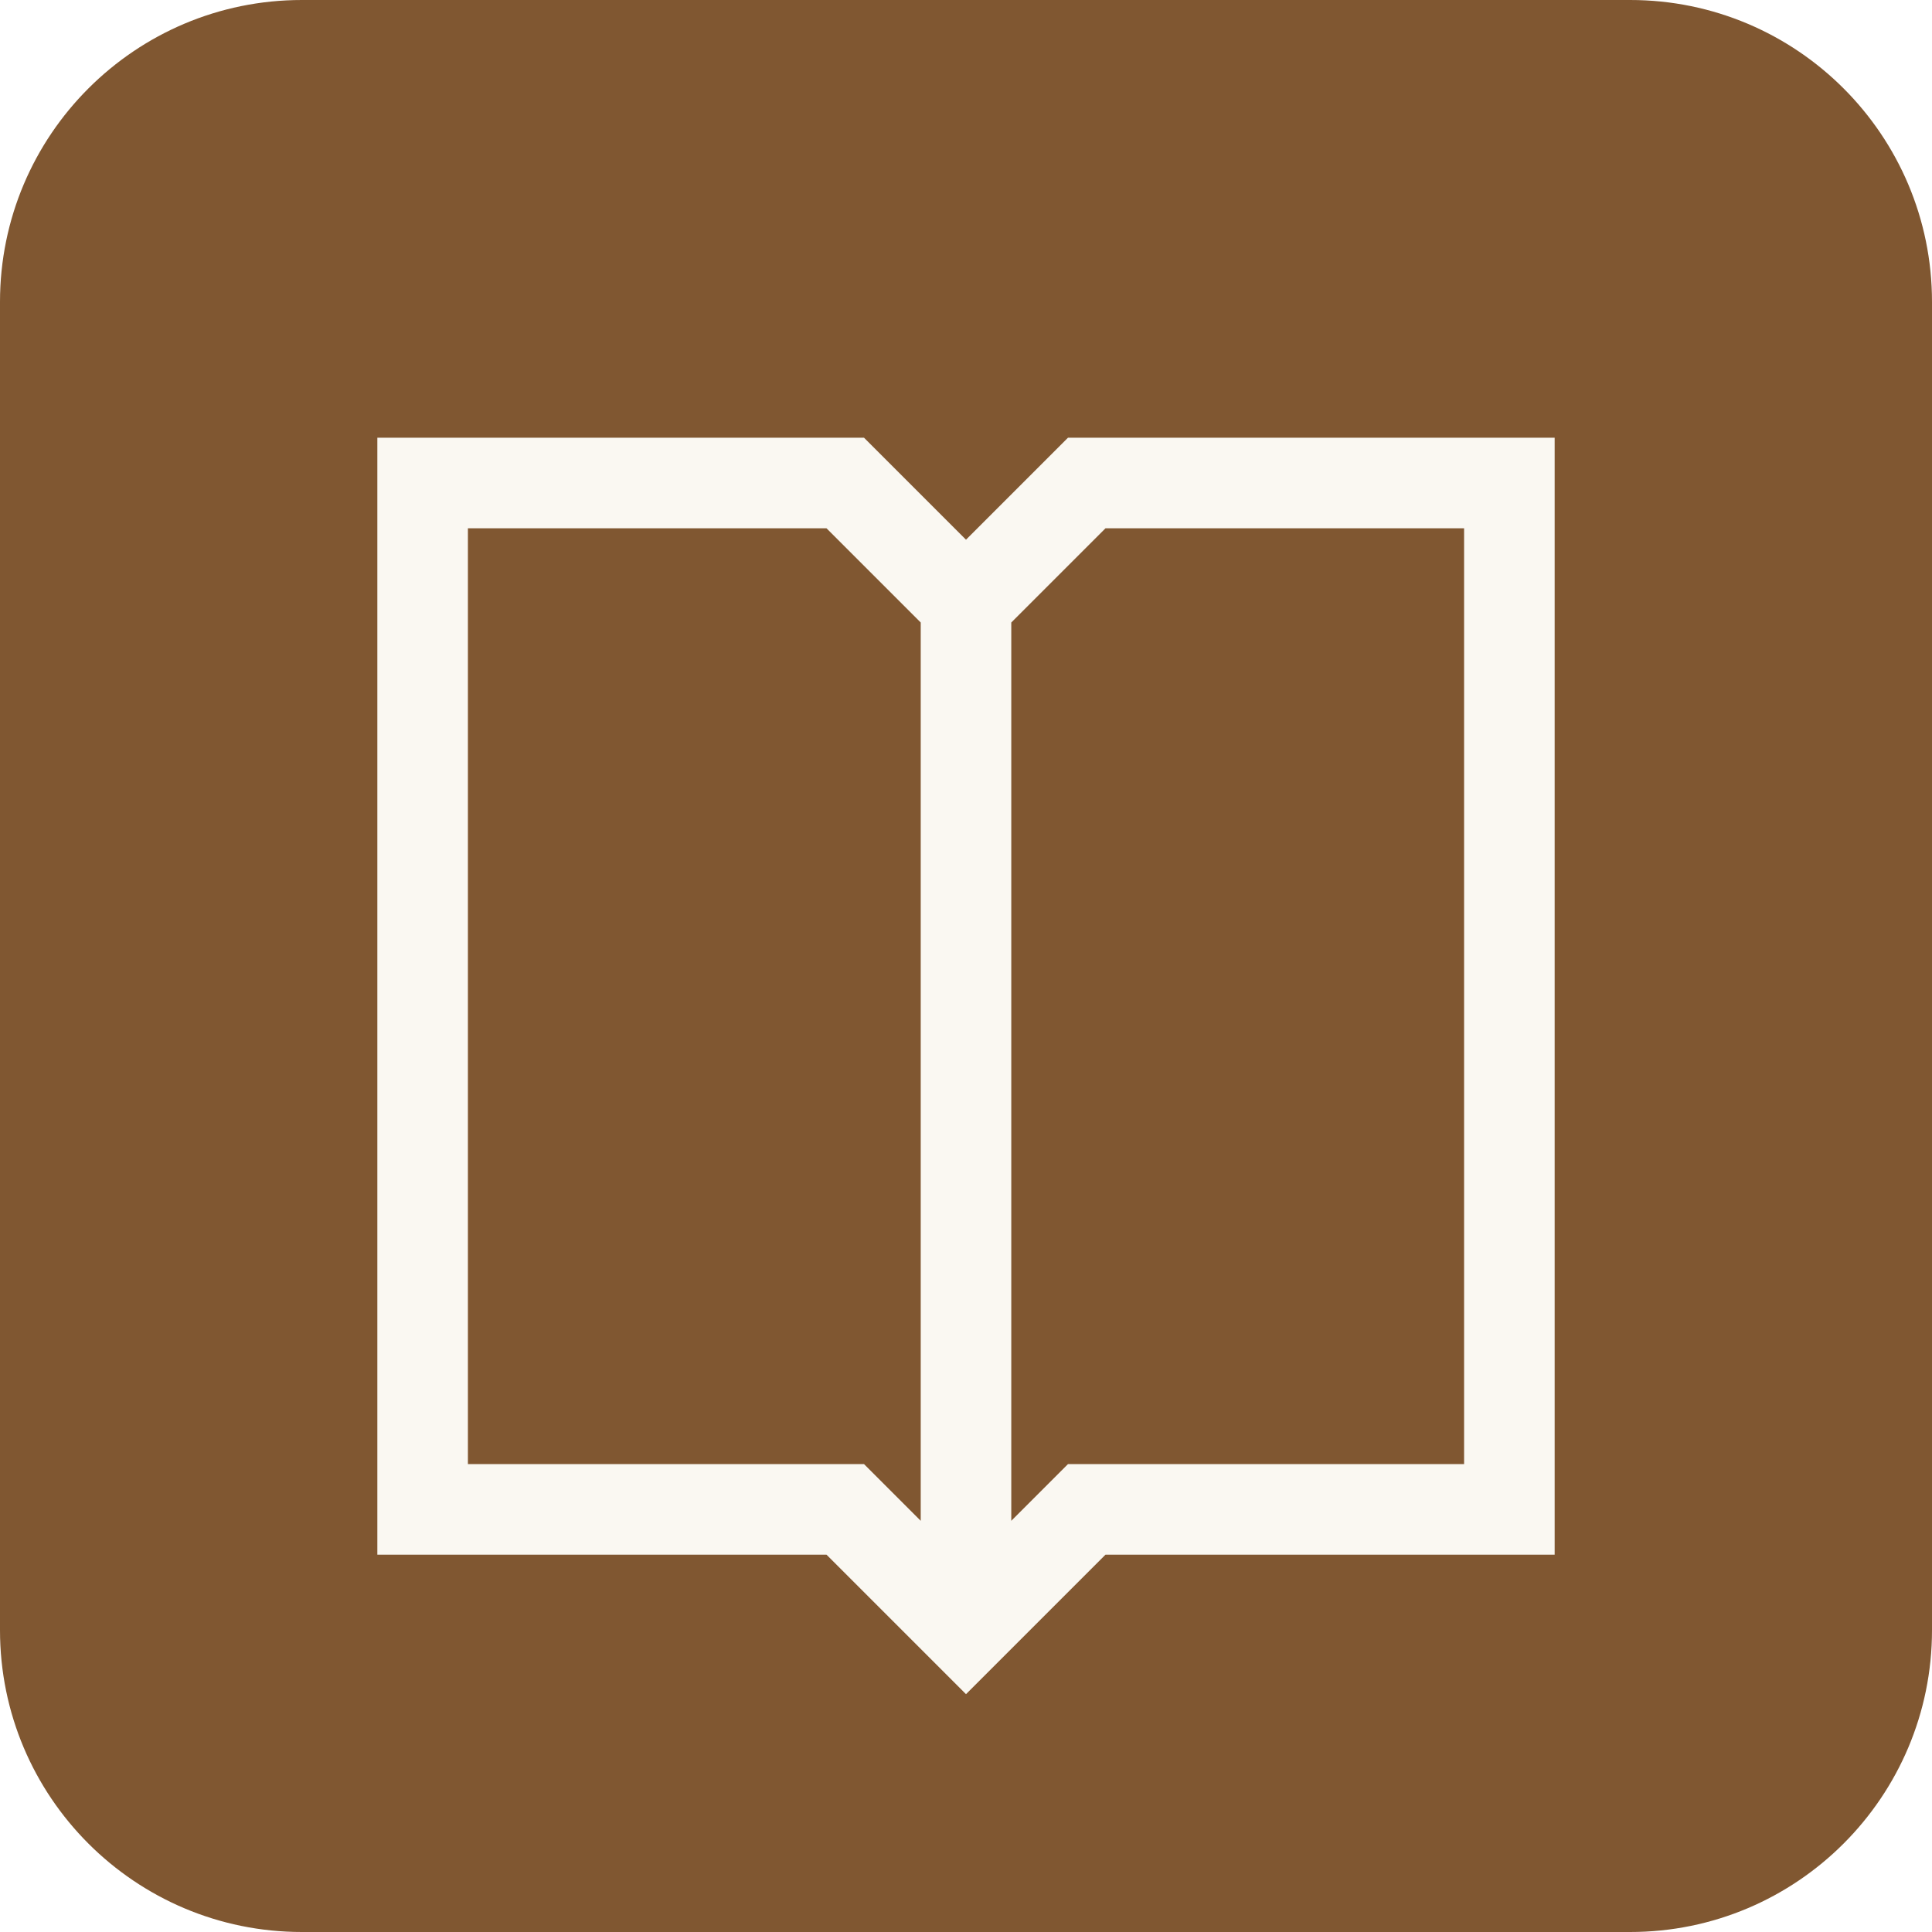
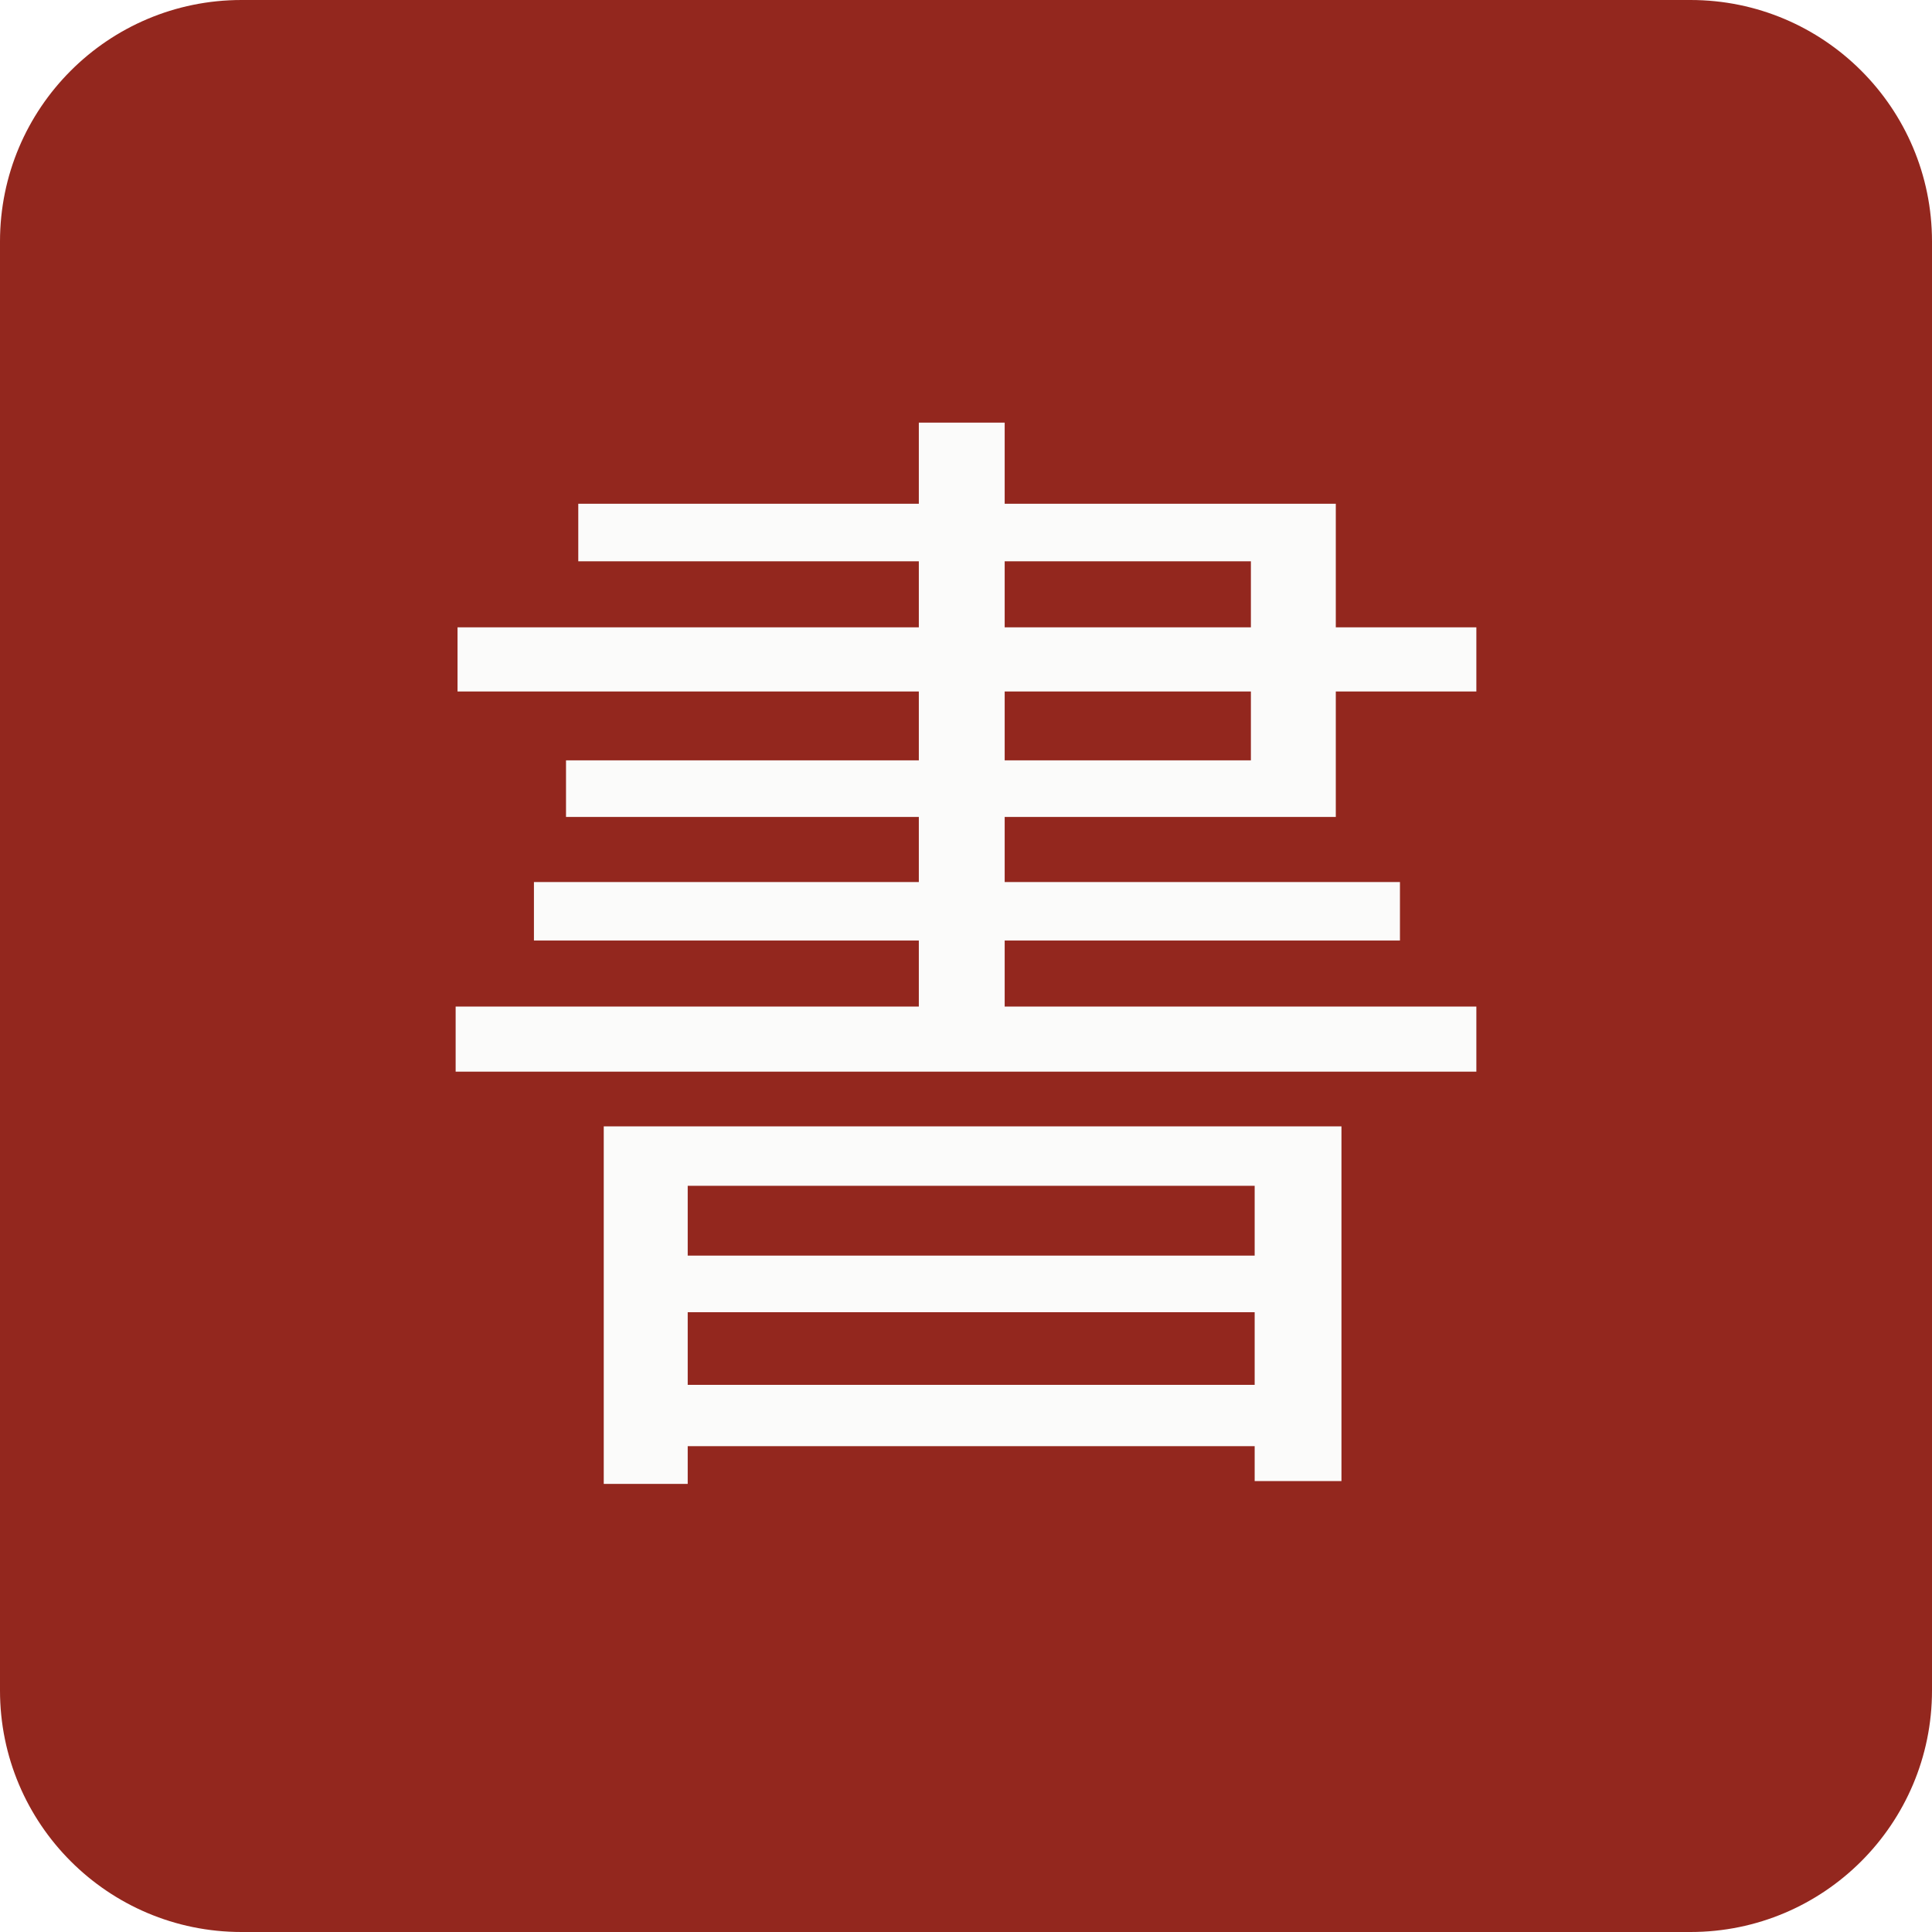
<svg xmlns="http://www.w3.org/2000/svg" viewBox="0 0 32 32">
-   <rect width="32" height="32" rx="5" fill="#805731" />
-   <path d="M7 8h7l2 2 2-2h7v17h-7l-2 2-2-2H7zM16 10v17" fill="none" stroke="#faf8f2" stroke-width="1.5" />
+   <rect width="32" height="32" rx="4" fill="#93271e" />
+   <text x="16" y="23" text-anchor="middle" font-family="KaiTi,STKaiti,serif" font-size="19" fill="#fbfbfa">書</text>
</svg>
